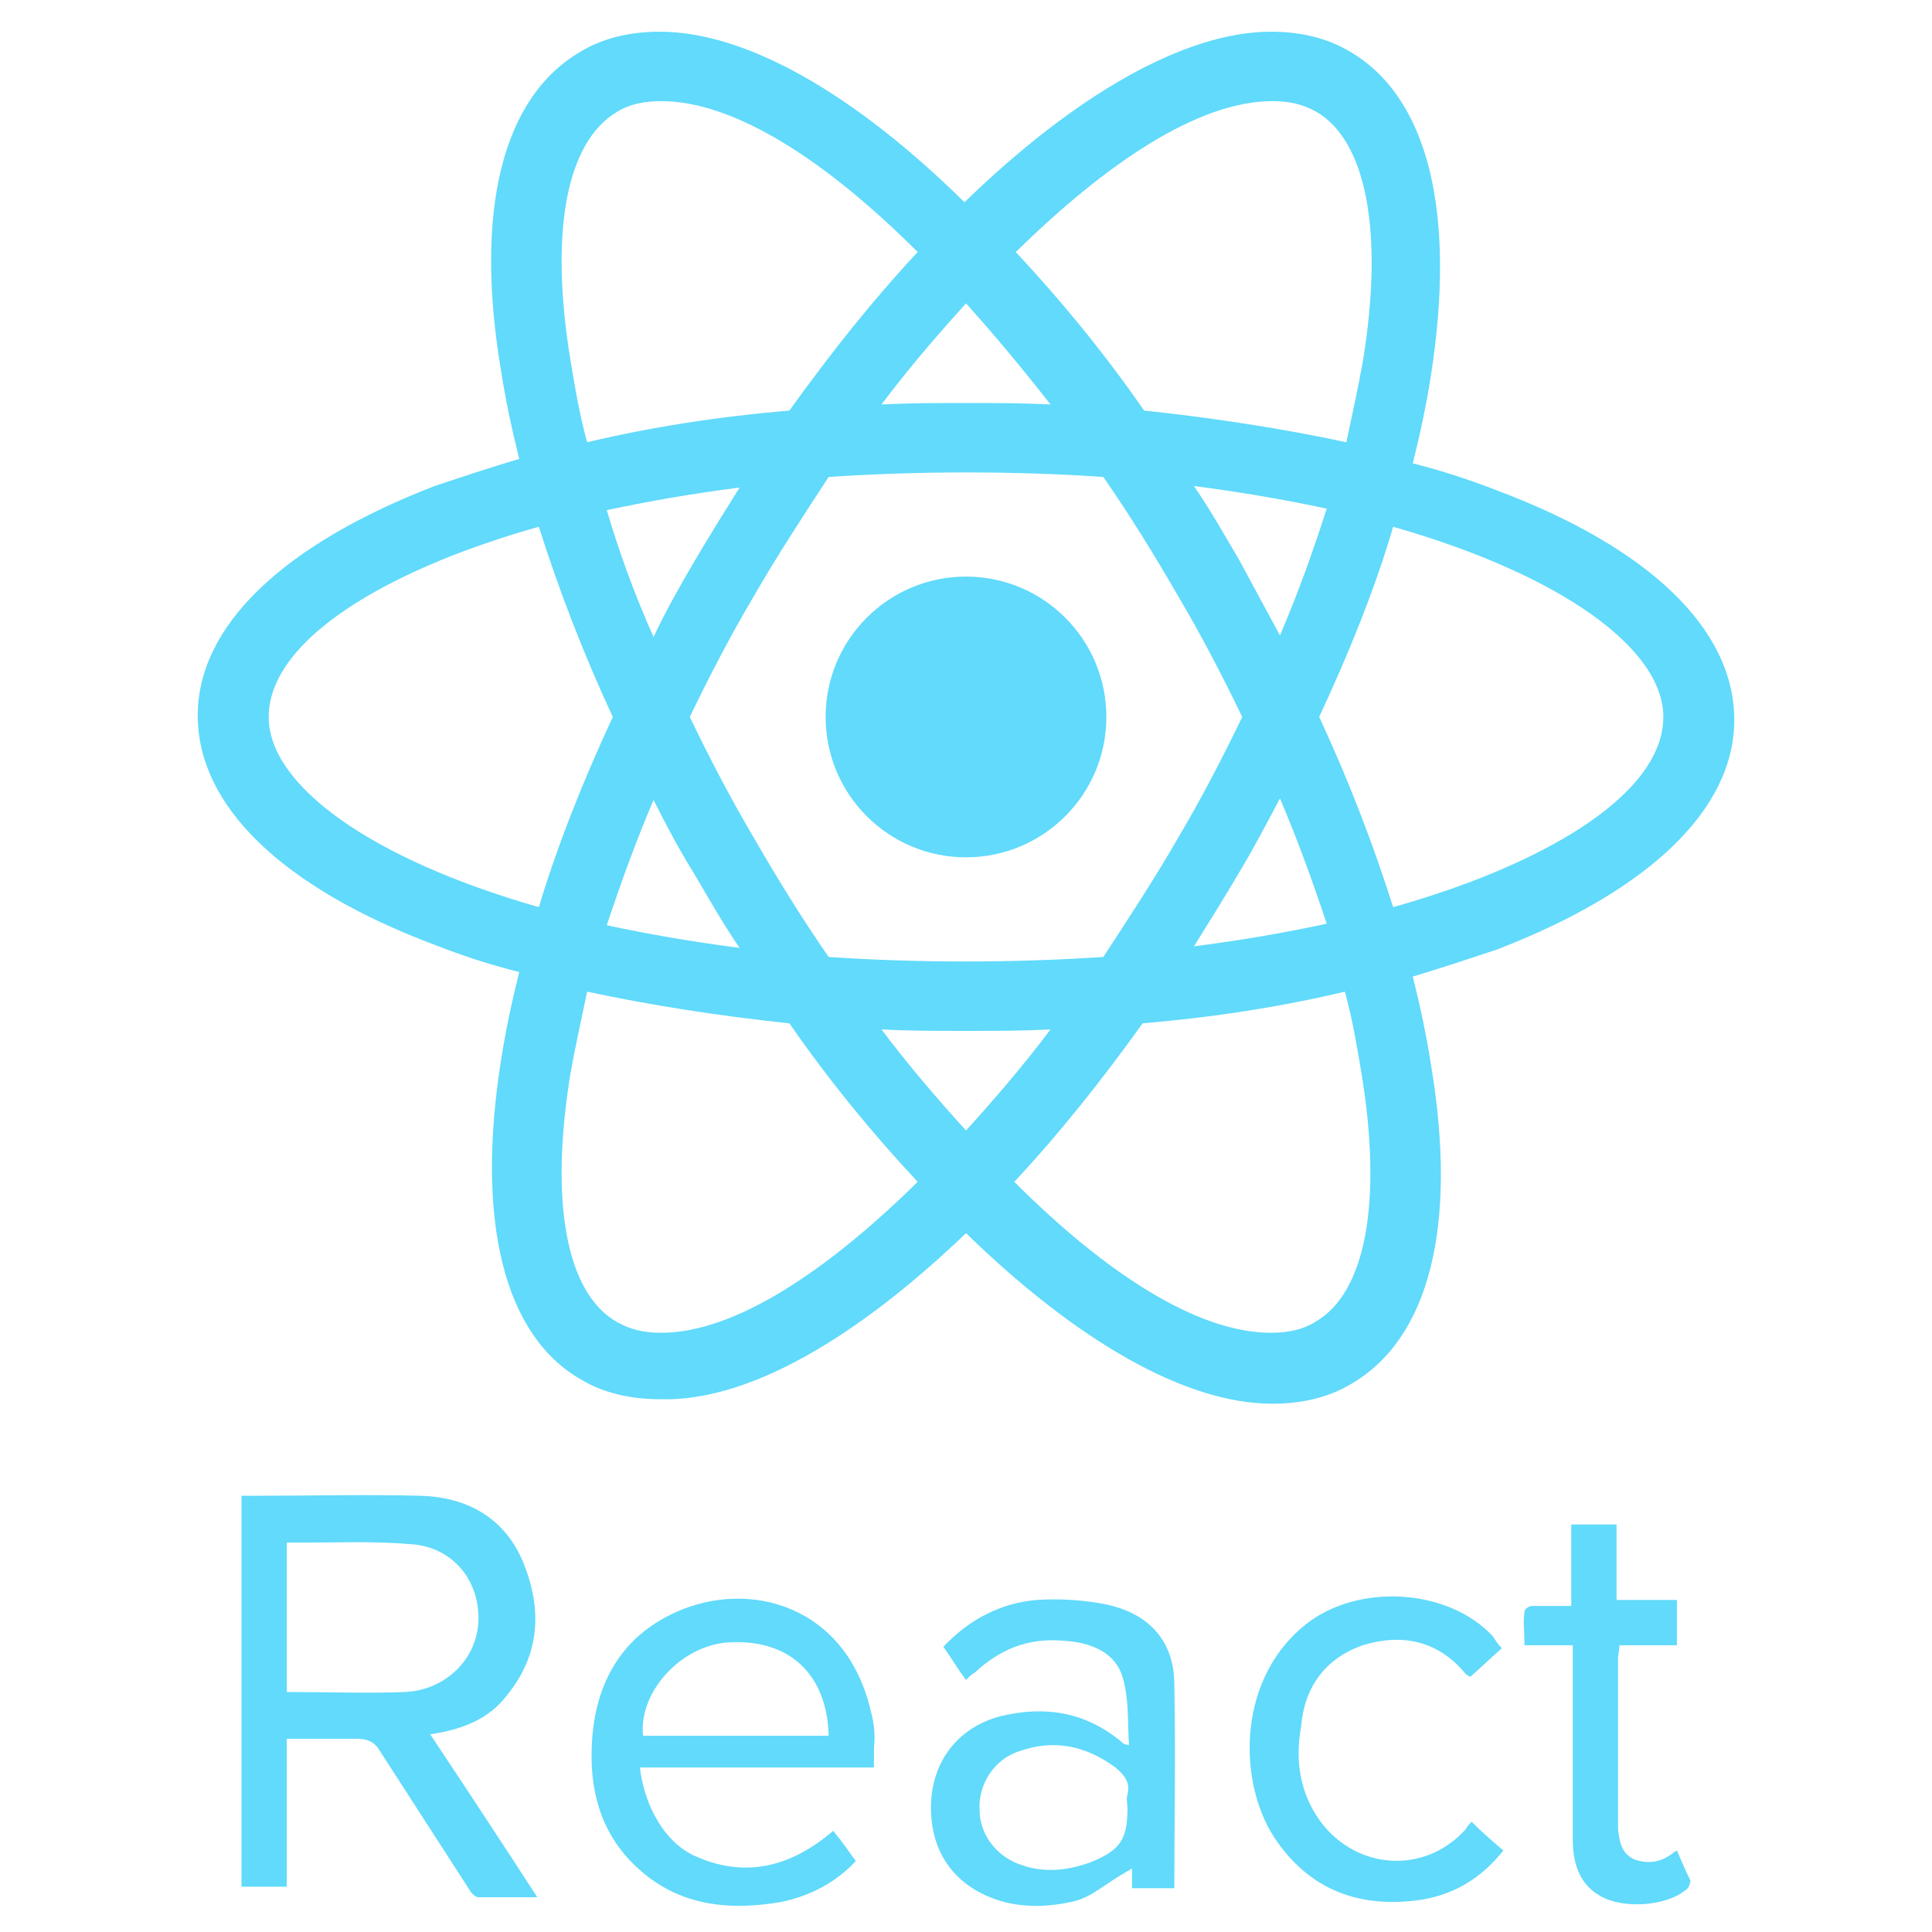
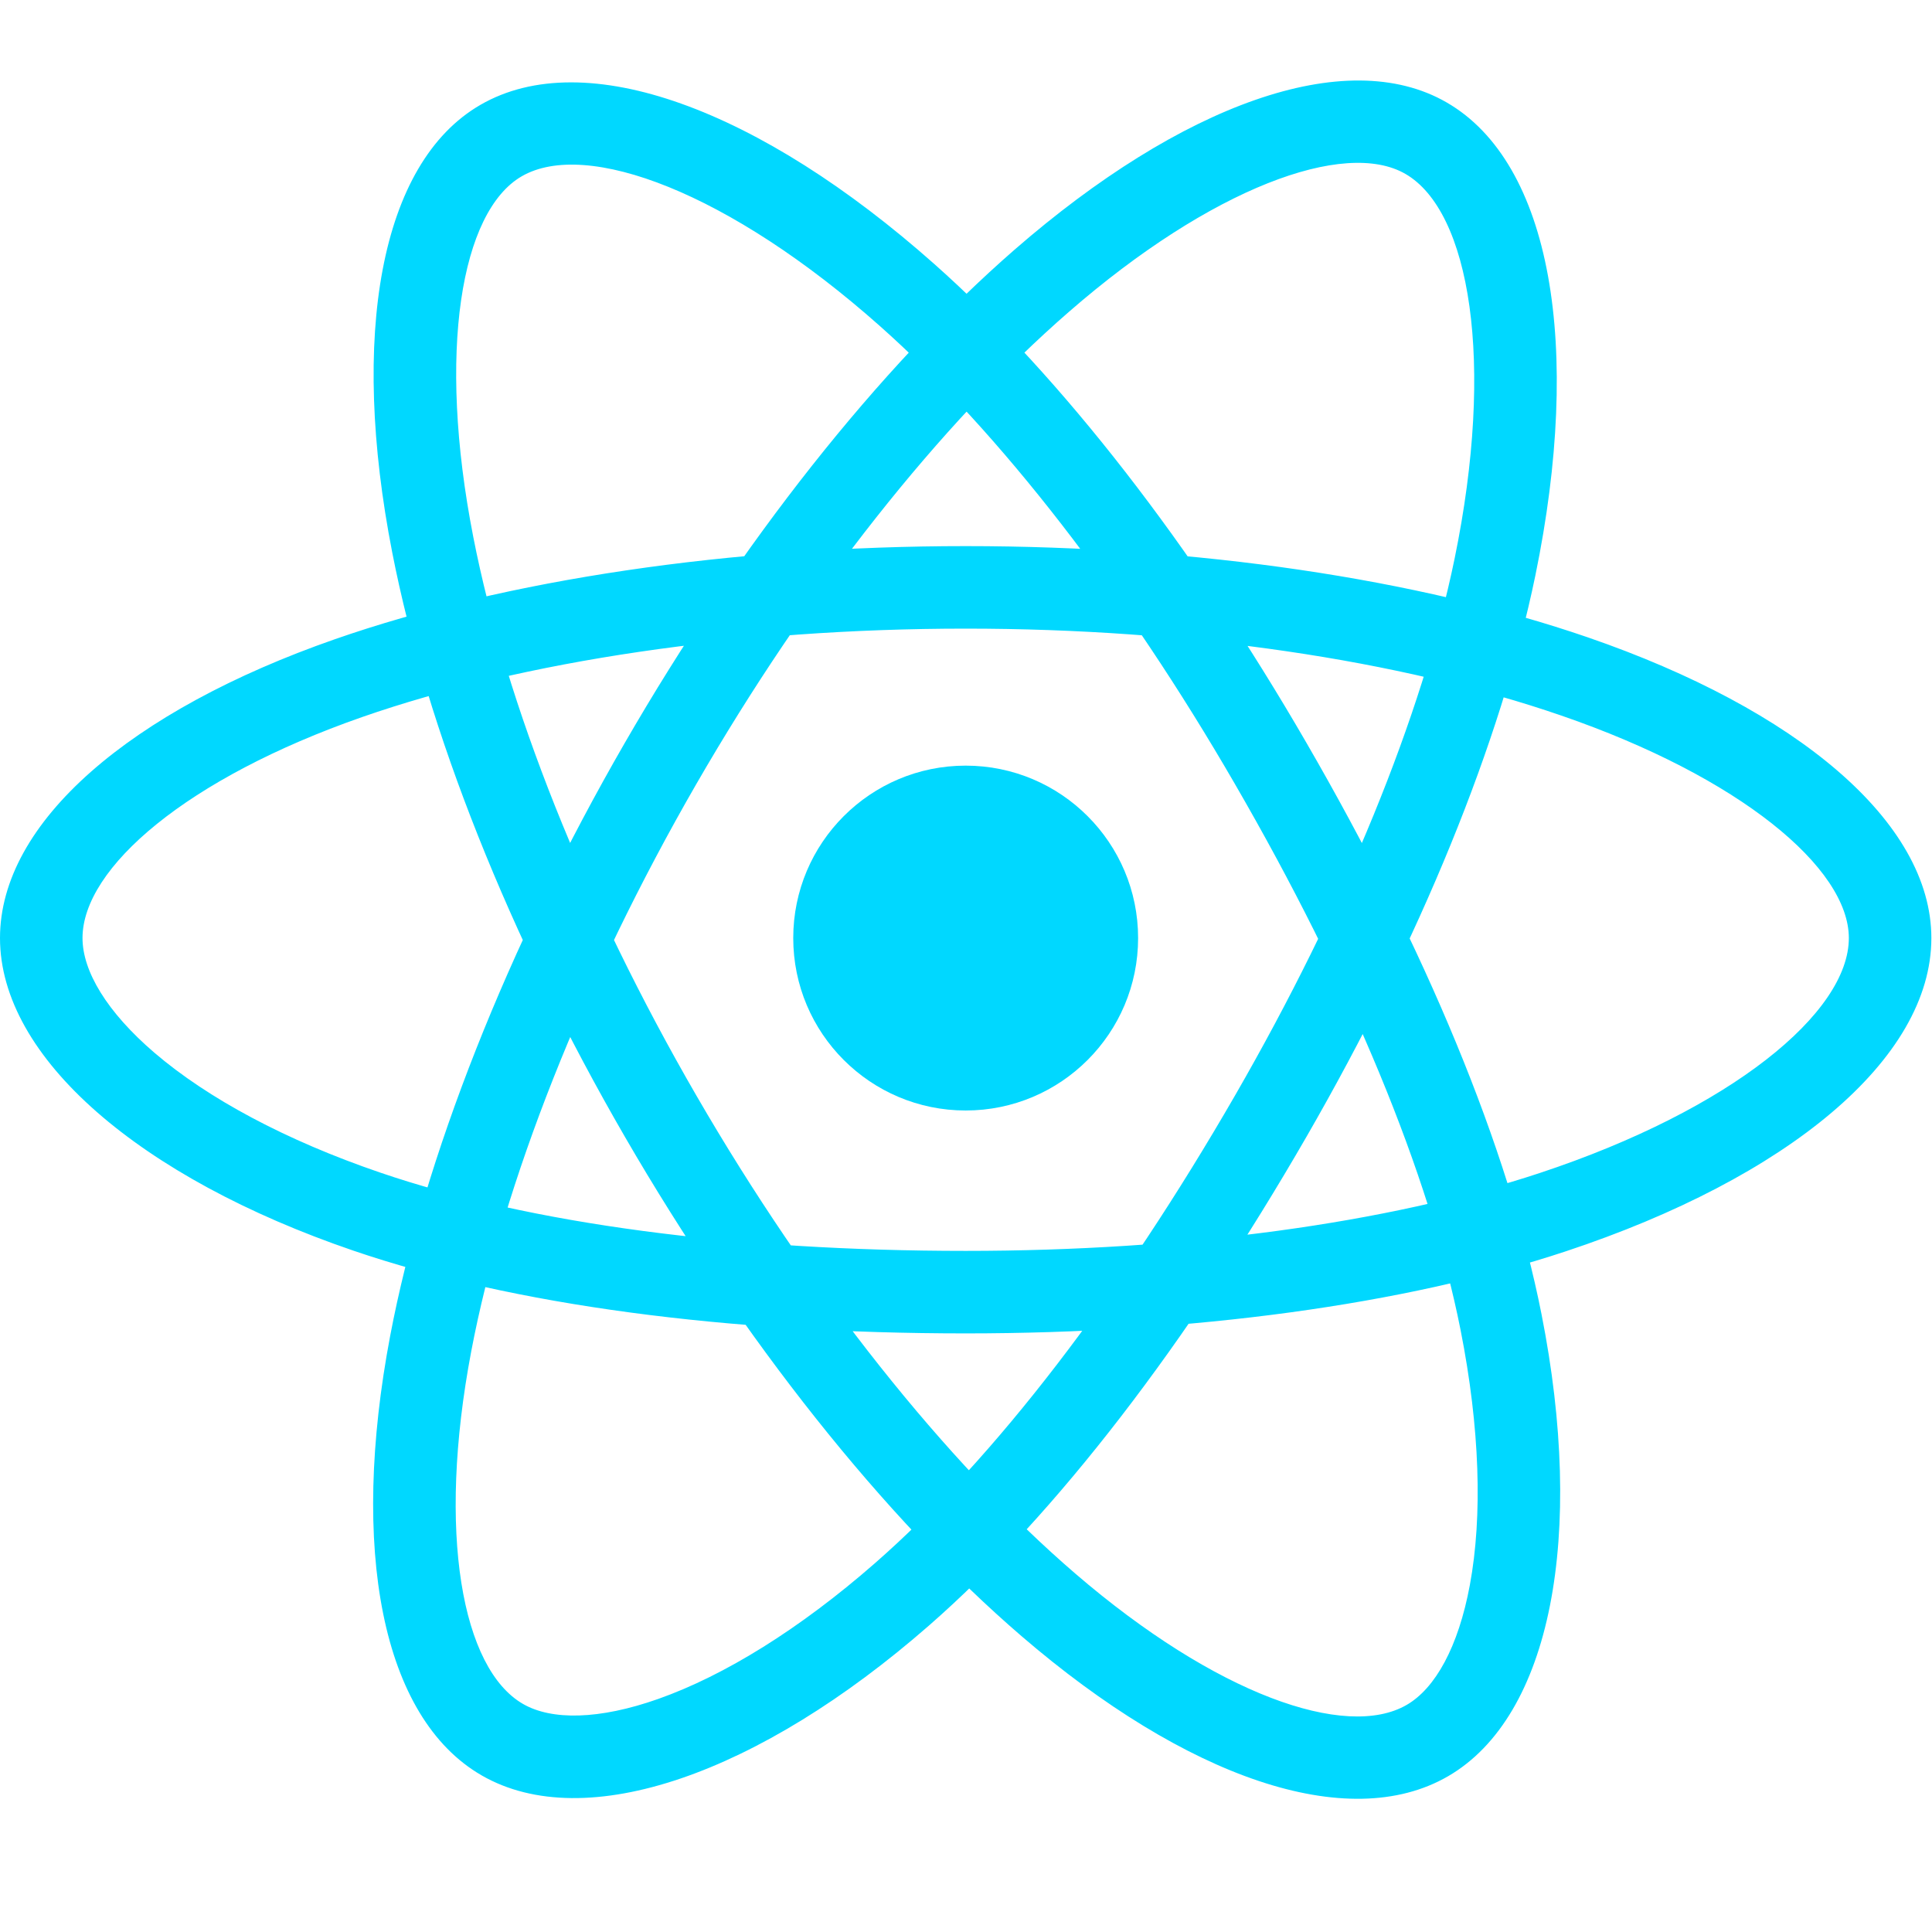
- <svg xmlns="http://www.w3.org/2000/svg" enable-background="new 0 0 128 128" viewBox="0 0 128 128" id="react">
-   <g fill="#61DAFB">
-     <circle cx="64" cy="47.5" r="9.3" />
-     <path d="M64 81.7c7.3 7.1 14.5 11.3 20.3 11.3 1.9 0 3.7-.4 5.2-1.3 5.2-3 7.1-10.5 5.3-21.2-.3-1.9-.7-3.8-1.2-5.8 2-.6 3.8-1.2 5.6-1.8 10.1-3.9 15.7-9.3 15.7-15.2 0-6-5.6-11.4-15.7-15.2-1.8-.7-3.6-1.3-5.6-1.8.5-2 .9-3.9 1.2-5.8 1.7-10.9-.2-18.5-5.4-21.5-1.5-.9-3.3-1.3-5.2-1.3-5.7 0-13 4.2-20.3 11.3-7.2-7.1-14.4-11.3-20.2-11.3-1.9 0-3.7.4-5.2 1.3-5.2 3-7.1 10.5-5.3 21.2.3 1.9.7 3.8 1.2 5.8-2 .6-3.8 1.2-5.6 1.8-10.1 3.9-15.7 9.3-15.7 15.2 0 6 5.6 11.4 15.7 15.2 1.8.7 3.6 1.3 5.6 1.8-.5 2-.9 3.9-1.2 5.8-1.7 10.7.2 18.3 5.3 21.2 1.5.9 3.3 1.3 5.2 1.3 5.8.2 13-4 20.3-11zm-5.6-13.5c1.8.1 3.7.1 5.6.1 1.9 0 3.8 0 5.6-.1-1.8 2.4-3.7 4.6-5.6 6.7-1.9-2.1-3.8-4.3-5.6-6.7zm-12.4-10.3c1 1.7 1.9 3.3 3 4.9-3.1-.4-6-.9-8.8-1.5.9-2.7 1.9-5.5 3.1-8.3.8 1.6 1.7 3.3 2.7 4.9zm-5.8-24.1c2.8-.6 5.7-1.1 8.8-1.5-1 1.6-2 3.2-3 4.9-1 1.7-1.9 3.3-2.7 5-1.3-2.9-2.3-5.7-3.1-8.4zm5.5 13.7c1.3-2.7 2.7-5.4 4.3-8.1 1.5-2.6 3.2-5.2 4.9-7.8 3-.2 6-.3 9.1-.3 3.2 0 6.2.1 9.1.3 1.8 2.6 3.4 5.2 4.9 7.8 1.6 2.7 3 5.4 4.3 8.1-1.3 2.7-2.7 5.4-4.3 8.1-1.5 2.6-3.2 5.2-4.9 7.8-3 .2-6 .3-9.1.3-3.2 0-6.2-.1-9.1-.3-1.8-2.6-3.4-5.2-4.9-7.8-1.6-2.7-3-5.4-4.3-8.1zm39.1-5.4l-2.7-5c-1-1.7-1.9-3.3-3-4.9 3.1.4 6 .9 8.8 1.5-.9 2.8-1.9 5.6-3.1 8.4zm0 10.8c1.2 2.8 2.2 5.6 3.1 8.3-2.8.6-5.7 1.1-8.8 1.5 1-1.6 2-3.2 3-4.9.9-1.5 1.8-3.2 2.7-4.9zm2.3 34.7c-.8.5-1.8.7-2.9.7-4.9 0-11-4-17-10 2.9-3.1 5.7-6.6 8.5-10.5 4.7-.4 9.2-1.1 13.4-2.1.5 1.8.8 3.6 1.1 5.4 1.4 8.5.3 14.6-3.1 16.5zm5.2-52.7c11.2 3.2 17.9 8.1 17.9 12.6 0 3.9-4.6 7.8-12.7 10.9-1.6.6-3.4 1.2-5.2 1.7-1.3-4.1-2.9-8.3-4.9-12.6 2-4.3 3.7-8.5 4.9-12.6zm-8-28.2c1.1 0 2 .2 2.9.7 3.3 1.9 4.5 7.9 3.1 16.5-.3 1.7-.7 3.5-1.1 5.4-4.2-.9-8.7-1.6-13.4-2.1-2.7-3.9-5.6-7.4-8.5-10.5 6-5.9 12.1-10 17-10zm-14.7 20.1c-1.8-.1-3.7-.1-5.6-.1s-3.8 0-5.6.1c1.8-2.4 3.7-4.6 5.6-6.7 1.9 2.1 3.8 4.4 5.6 6.7zm-28.7-19.4c.8-.5 1.8-.7 2.9-.7 4.9 0 11 4 17 10-2.9 3.1-5.7 6.6-8.5 10.5-4.7.4-9.2 1.1-13.4 2.1-.5-1.8-.8-3.6-1.1-5.4-1.4-8.5-.3-14.5 3.1-16.5zm-5.2 52.7c-11.2-3.2-17.9-8.1-17.9-12.6 0-3.9 4.6-7.8 12.7-10.9 1.6-.6 3.4-1.2 5.2-1.7 1.3 4.1 2.9 8.3 4.9 12.6-2 4.3-3.7 8.6-4.9 12.6zm2.1 11c.3-1.7.7-3.5 1.1-5.4 4.2.9 8.7 1.6 13.4 2.1 2.7 3.9 5.6 7.4 8.5 10.5-6 5.9-12.1 10-17 10-1.1 0-2-.2-2.9-.7-3.4-1.9-4.5-8-3.1-16.5zM33.6 112.3c2.2-2.7 2.3-5.7 1.1-8.7-1.2-3-3.7-4.4-6.8-4.5-3.7-.1-7.5 0-11.2 0h-.7v25.9h3v-9.8h4.7c.6 0 1.1.2 1.4.7l6 9.3c.1.2.4.5.6.5h3.9c-2.4-3.7-4.7-7.2-7.1-10.8 2.1-.3 3.9-1 5.1-2.6zm-14.6-.2v-9.9h1.1c2.3 0 4.7-.1 7 .1 2.7.1 4.6 2.2 4.6 4.9s-2.2 4.8-4.9 4.9c-2.4.1-4.8 0-7.8 0zM57.7 113.4c-1.6-7-8-8.8-12.9-6.6-3.8 1.7-5.5 5-5.6 9.1-.1 3.1.8 5.9 3.2 8 2.7 2.4 6 2.7 9.4 2.1 1.9-.4 3.6-1.3 4.9-2.7-.5-.7-1-1.4-1.5-2-2.8 2.4-5.9 3.2-9.3 1.6-2.2-1.1-3.3-3.8-3.5-5.8h15.5v-1.3c.1-.9 0-1.7-.2-2.4zm-15.1 1.6c-.3-3 2.7-6.2 6-6.2 3.8-.1 6.2 2.2 6.3 6.2h-12.3zM73.3 106.3c-1.5-.3-3.1-.4-4.6-.3-2.4.2-4.5 1.3-6.2 3.1.5.7.9 1.4 1.5 2.2.2-.2.4-.4.6-.5 1.6-1.5 3.5-2.3 5.8-2.1 1.8.1 3.5.7 4 2.5.4 1.4.3 2.9.4 4.4-.3 0-.4-.1-.5-.2-2.4-2-5.1-2.4-8-1.7-2.7.7-4.4 2.8-4.6 5.5-.2 3.1 1.2 5.4 3.9 6.5 1.7.7 3.6.7 5.4.3 1.4-.3 2-1.1 4-2.2v1.3h2.8c0-4 .1-8.9 0-13.5 0-2.9-1.7-4.7-4.5-5.3zm1.4 12.6c-.1.3 0 .6 0 .9 0 2.1-.5 2.8-2.5 3.6-1.4.5-2.9.7-4.4.2-1.7-.5-2.9-2-2.9-3.7-.1-1.7 1-3.4 2.7-3.9 2.3-.8 4.4-.3 6.3 1.1.6.5 1 1 .8 1.8zM90.3 109c2.6-.8 5-.3 6.8 1.9l.3.2c.7-.6 1.3-1.2 2.1-1.9-.3-.3-.4-.5-.6-.8-2.9-3.1-8.6-3.5-12.1-1-4.9 3.6-4.8 10.6-2.4 14.3 2.3 3.5 5.6 4.7 9.5 4.2 2.3-.3 4.2-1.4 5.7-3.3-.7-.6-1.4-1.2-2.1-1.9-.2.2-.3.3-.4.5-2.7 3-7.2 2.7-9.6-.5-1.4-1.9-1.7-4.1-1.3-6.3.2-2.5 1.5-4.5 4.1-5.4zM111.1 122.6c-.2.1-.3.2-.3.2-.8.6-1.6.7-2.5.4-.9-.4-1-1.2-1.1-2v-11.4c0-.2 0 .2.1-.8h3.8v-3h-4v-5h-3v5.4h-2.6c-.2 0-.5.2-.5.4-.1.7 0 1.2 0 2.2h3.2v12.8c0 1.6.4 3 1.8 3.8 1.5.9 4.4.7 5.7-.4.2-.1.3-.5.3-.6-.3-.6-.6-1.3-.9-2z" />
+ <svg xmlns="http://www.w3.org/2000/svg" width="800px" height="800px" viewBox="0 0 24 24">
+   <g fill="#00D8FF" fill-rule="evenodd">
+     <circle cx="11.996" cy="11.653" r="2.142" />
+     <path fill-rule="nonzero" d="M11.996,7.809 C14.764,7.809 17.393,8.199 19.392,8.888 C21.612,9.652 22.967,10.782 22.967,11.653 C22.967,12.58 21.504,13.784 19.129,14.571 C17.239,15.197 14.709,15.539 11.996,15.539 C9.145,15.539 6.587,15.204 4.719,14.565 C3.549,14.165 2.583,13.646 1.92,13.079 C1.325,12.569 1.025,12.063 1.025,11.653 C1.025,10.779 2.327,9.665 4.5,8.907 C6.499,8.21 9.193,7.809 11.996,7.809 L11.996,7.809 L11.996,7.809 L11.996,7.809 L11.996,7.809 M11.996,6.784 C9.084,6.784 6.278,7.202 4.162,7.94 C1.622,8.825 0,10.213 0,11.653 C0,13.139 1.741,14.631 4.387,15.535 C6.376,16.215 9.041,16.564 11.996,16.564 C14.812,16.564 17.447,16.208 19.452,15.544 C22.202,14.632 23.992,13.159 23.992,11.653 C23.992,10.208 22.317,8.811 19.726,7.918 C17.613,7.191 14.872,6.784 11.996,6.784 L11.996,6.784 L11.996,6.784 L11.996,6.784 L11.996,6.784 M8.648,9.743 C10.031,7.345 11.682,5.263 13.277,3.875 C15.048,2.333 16.704,1.725 17.458,2.16 C18.261,2.623 18.574,4.491 18.069,6.942 C17.667,8.892 16.699,11.254 15.344,13.605 C13.92,16.074 12.352,18.123 10.865,19.422 C9.934,20.236 9.001,20.813 8.179,21.104 C7.441,21.365 6.852,21.372 6.497,21.167 C5.74,20.731 5.425,19.046 5.854,16.786 C6.249,14.705 7.248,12.171 8.648,9.743 L8.648,9.743 L8.648,9.743 L8.648,9.743 L8.648,9.743 M7.76,9.231 C6.305,11.753 5.265,14.393 4.847,16.594 C4.346,19.237 4.737,21.336 5.984,22.055 C7.273,22.798 9.434,22.034 11.539,20.194 C13.122,18.811 14.756,16.676 16.232,14.117 C17.638,11.677 18.647,9.216 19.073,7.148 C19.657,4.311 19.275,2.024 17.97,1.272 C16.718,0.55 14.672,1.302 12.604,3.101 C10.919,4.569 9.197,6.74 7.76,9.231 L7.76,9.231 L7.76,9.231 L7.76,9.231 L7.76,9.231 M8.651,13.61 C7.264,11.215 6.285,8.744 5.879,6.669 C5.428,4.364 5.727,2.626 6.481,2.19 C7.283,1.725 9.058,2.388 10.929,4.049 C12.418,5.371 13.981,7.389 15.34,9.738 C16.769,12.205 17.761,14.586 18.144,16.523 C18.384,17.736 18.418,18.833 18.259,19.69 C18.116,20.46 17.829,20.974 17.474,21.179 C16.718,21.617 15.101,21.048 13.357,19.547 C11.752,18.166 10.055,16.036 8.651,13.61 L8.651,13.61 L8.651,13.61 L8.651,13.61 L8.651,13.61 M7.764,14.124 C9.223,16.643 10.99,18.863 12.689,20.324 C14.728,22.079 16.741,22.787 17.987,22.066 C19.274,21.321 19.692,19.067 19.149,16.324 C18.741,14.263 17.708,11.781 16.227,9.224 C14.817,6.787 13.188,4.684 11.609,3.282 C9.443,1.359 7.271,0.548 5.967,1.303 C4.717,2.027 4.347,4.176 4.873,6.866 C5.302,9.059 6.323,11.635 7.764,14.124 L7.764,14.124 L7.764,14.124 L7.764,14.124 L7.764,14.124" />
  </g>
</svg>
